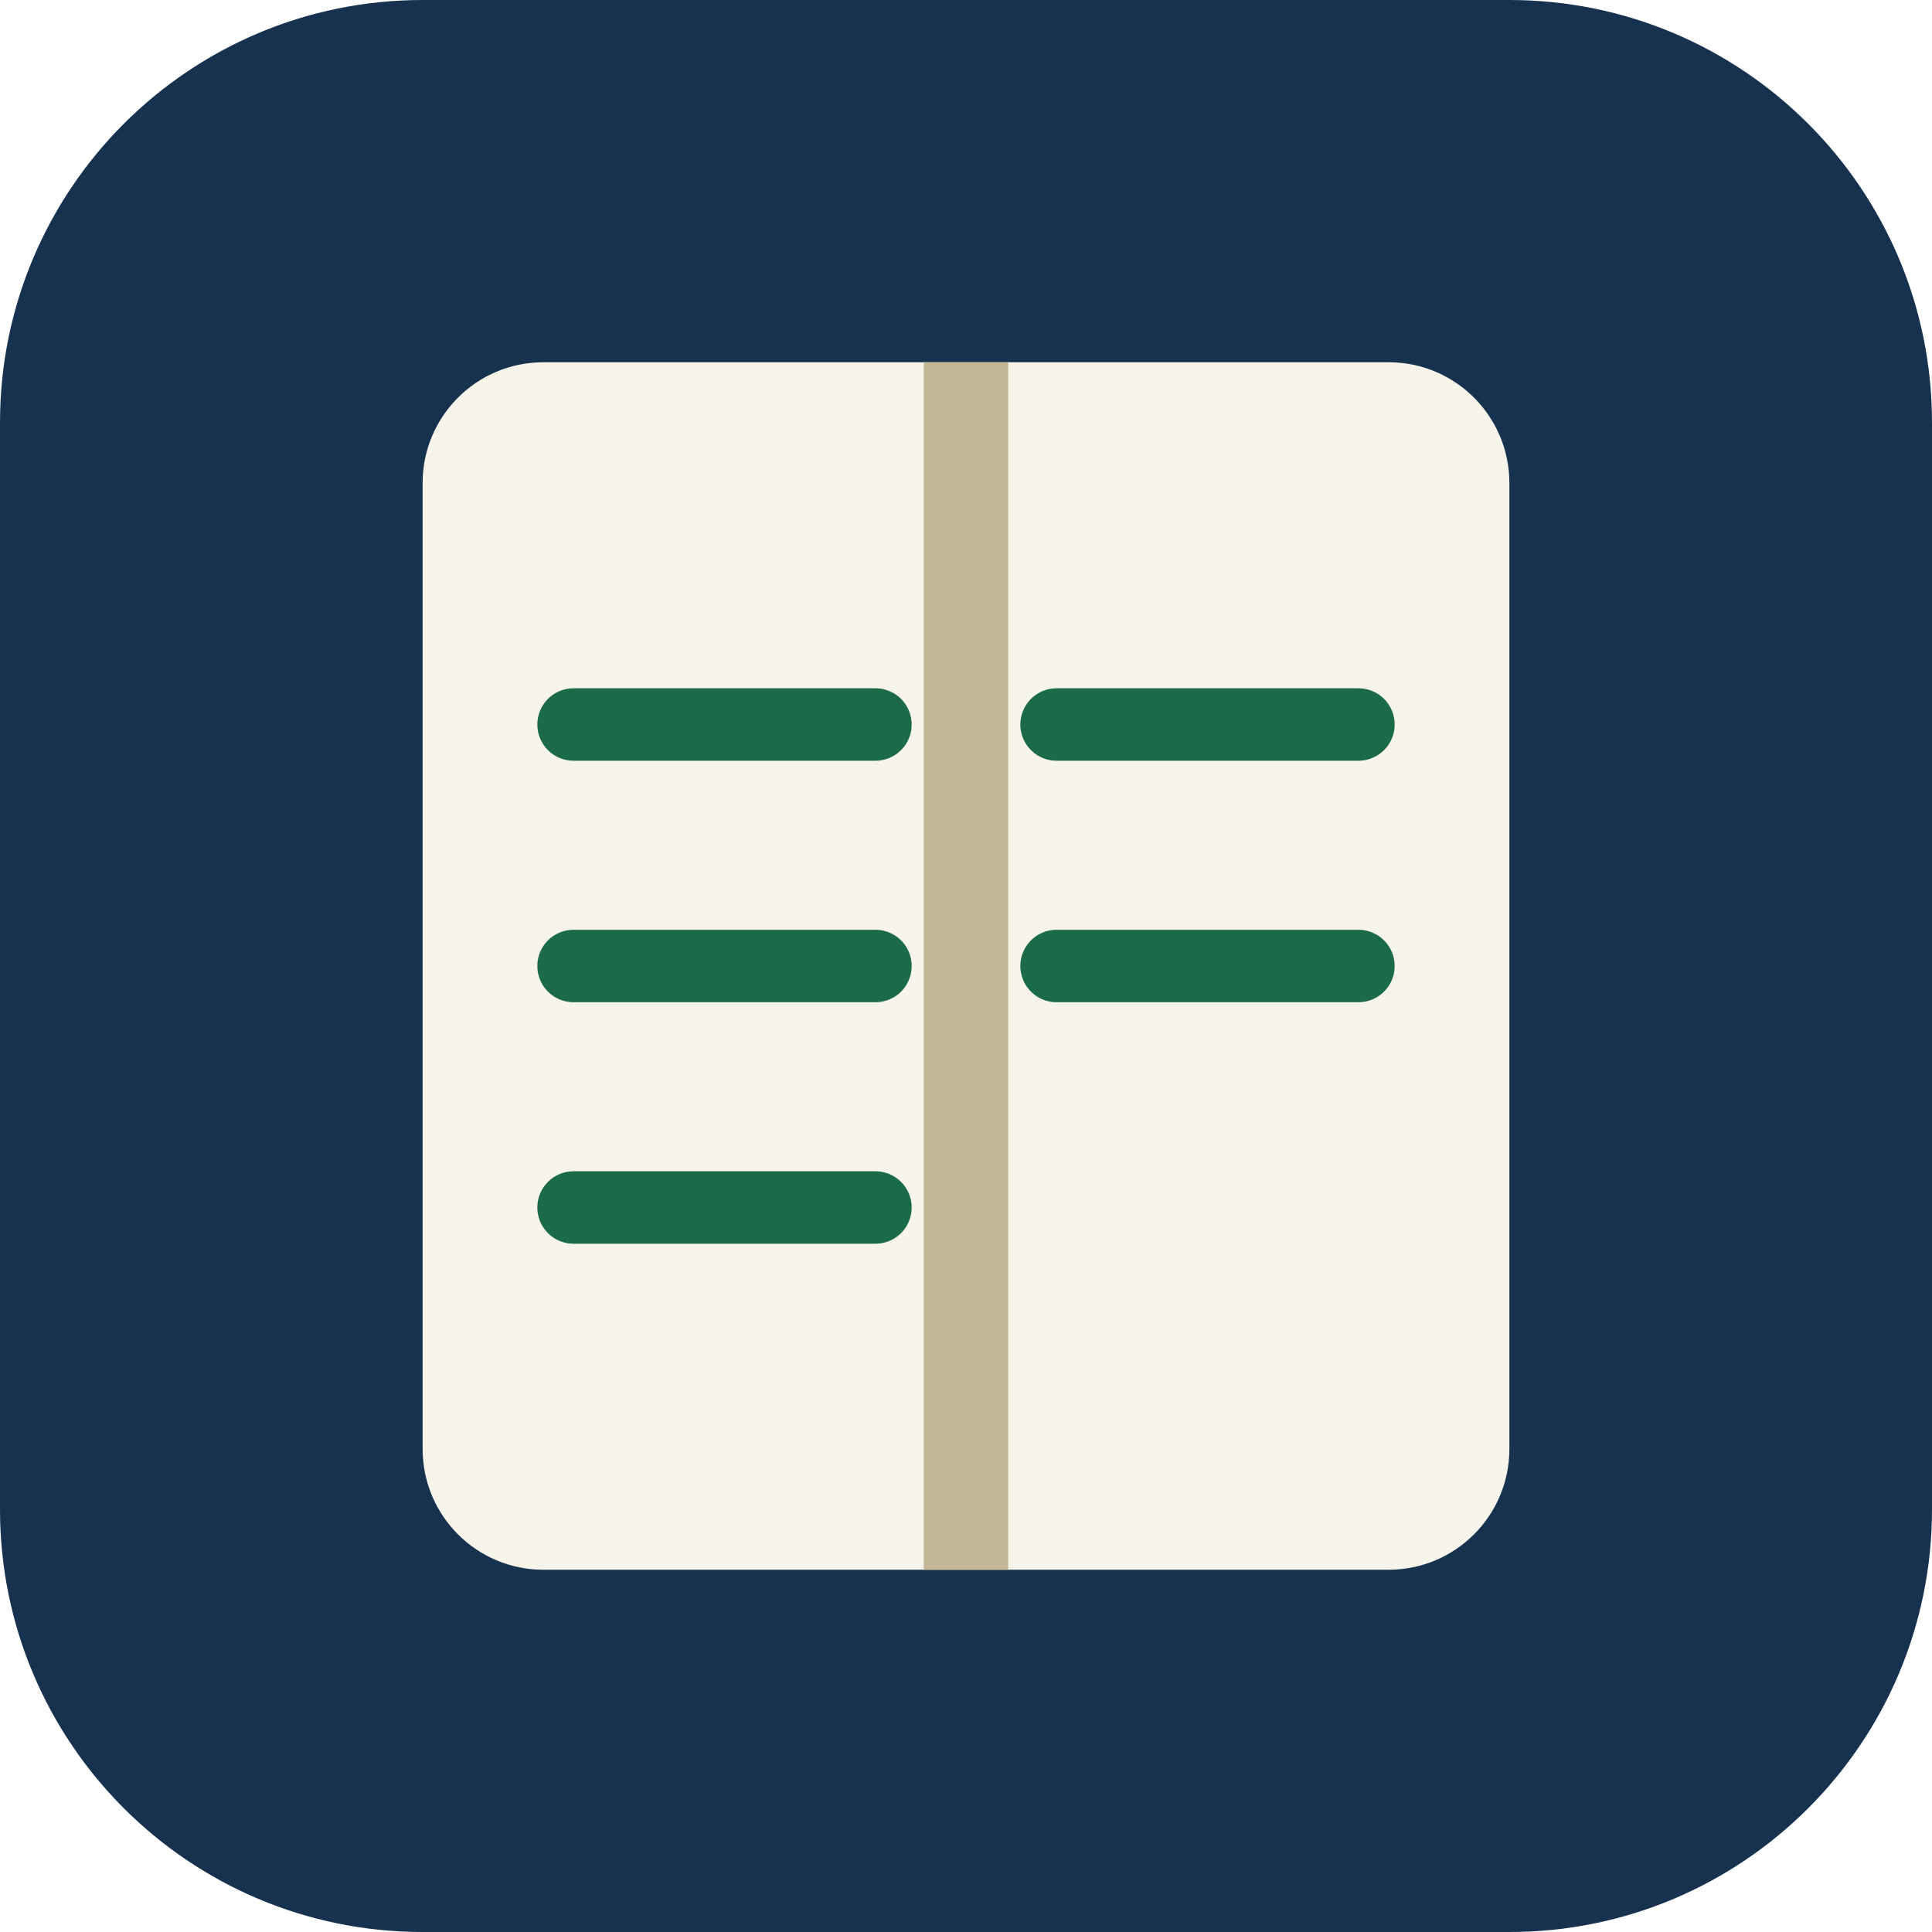
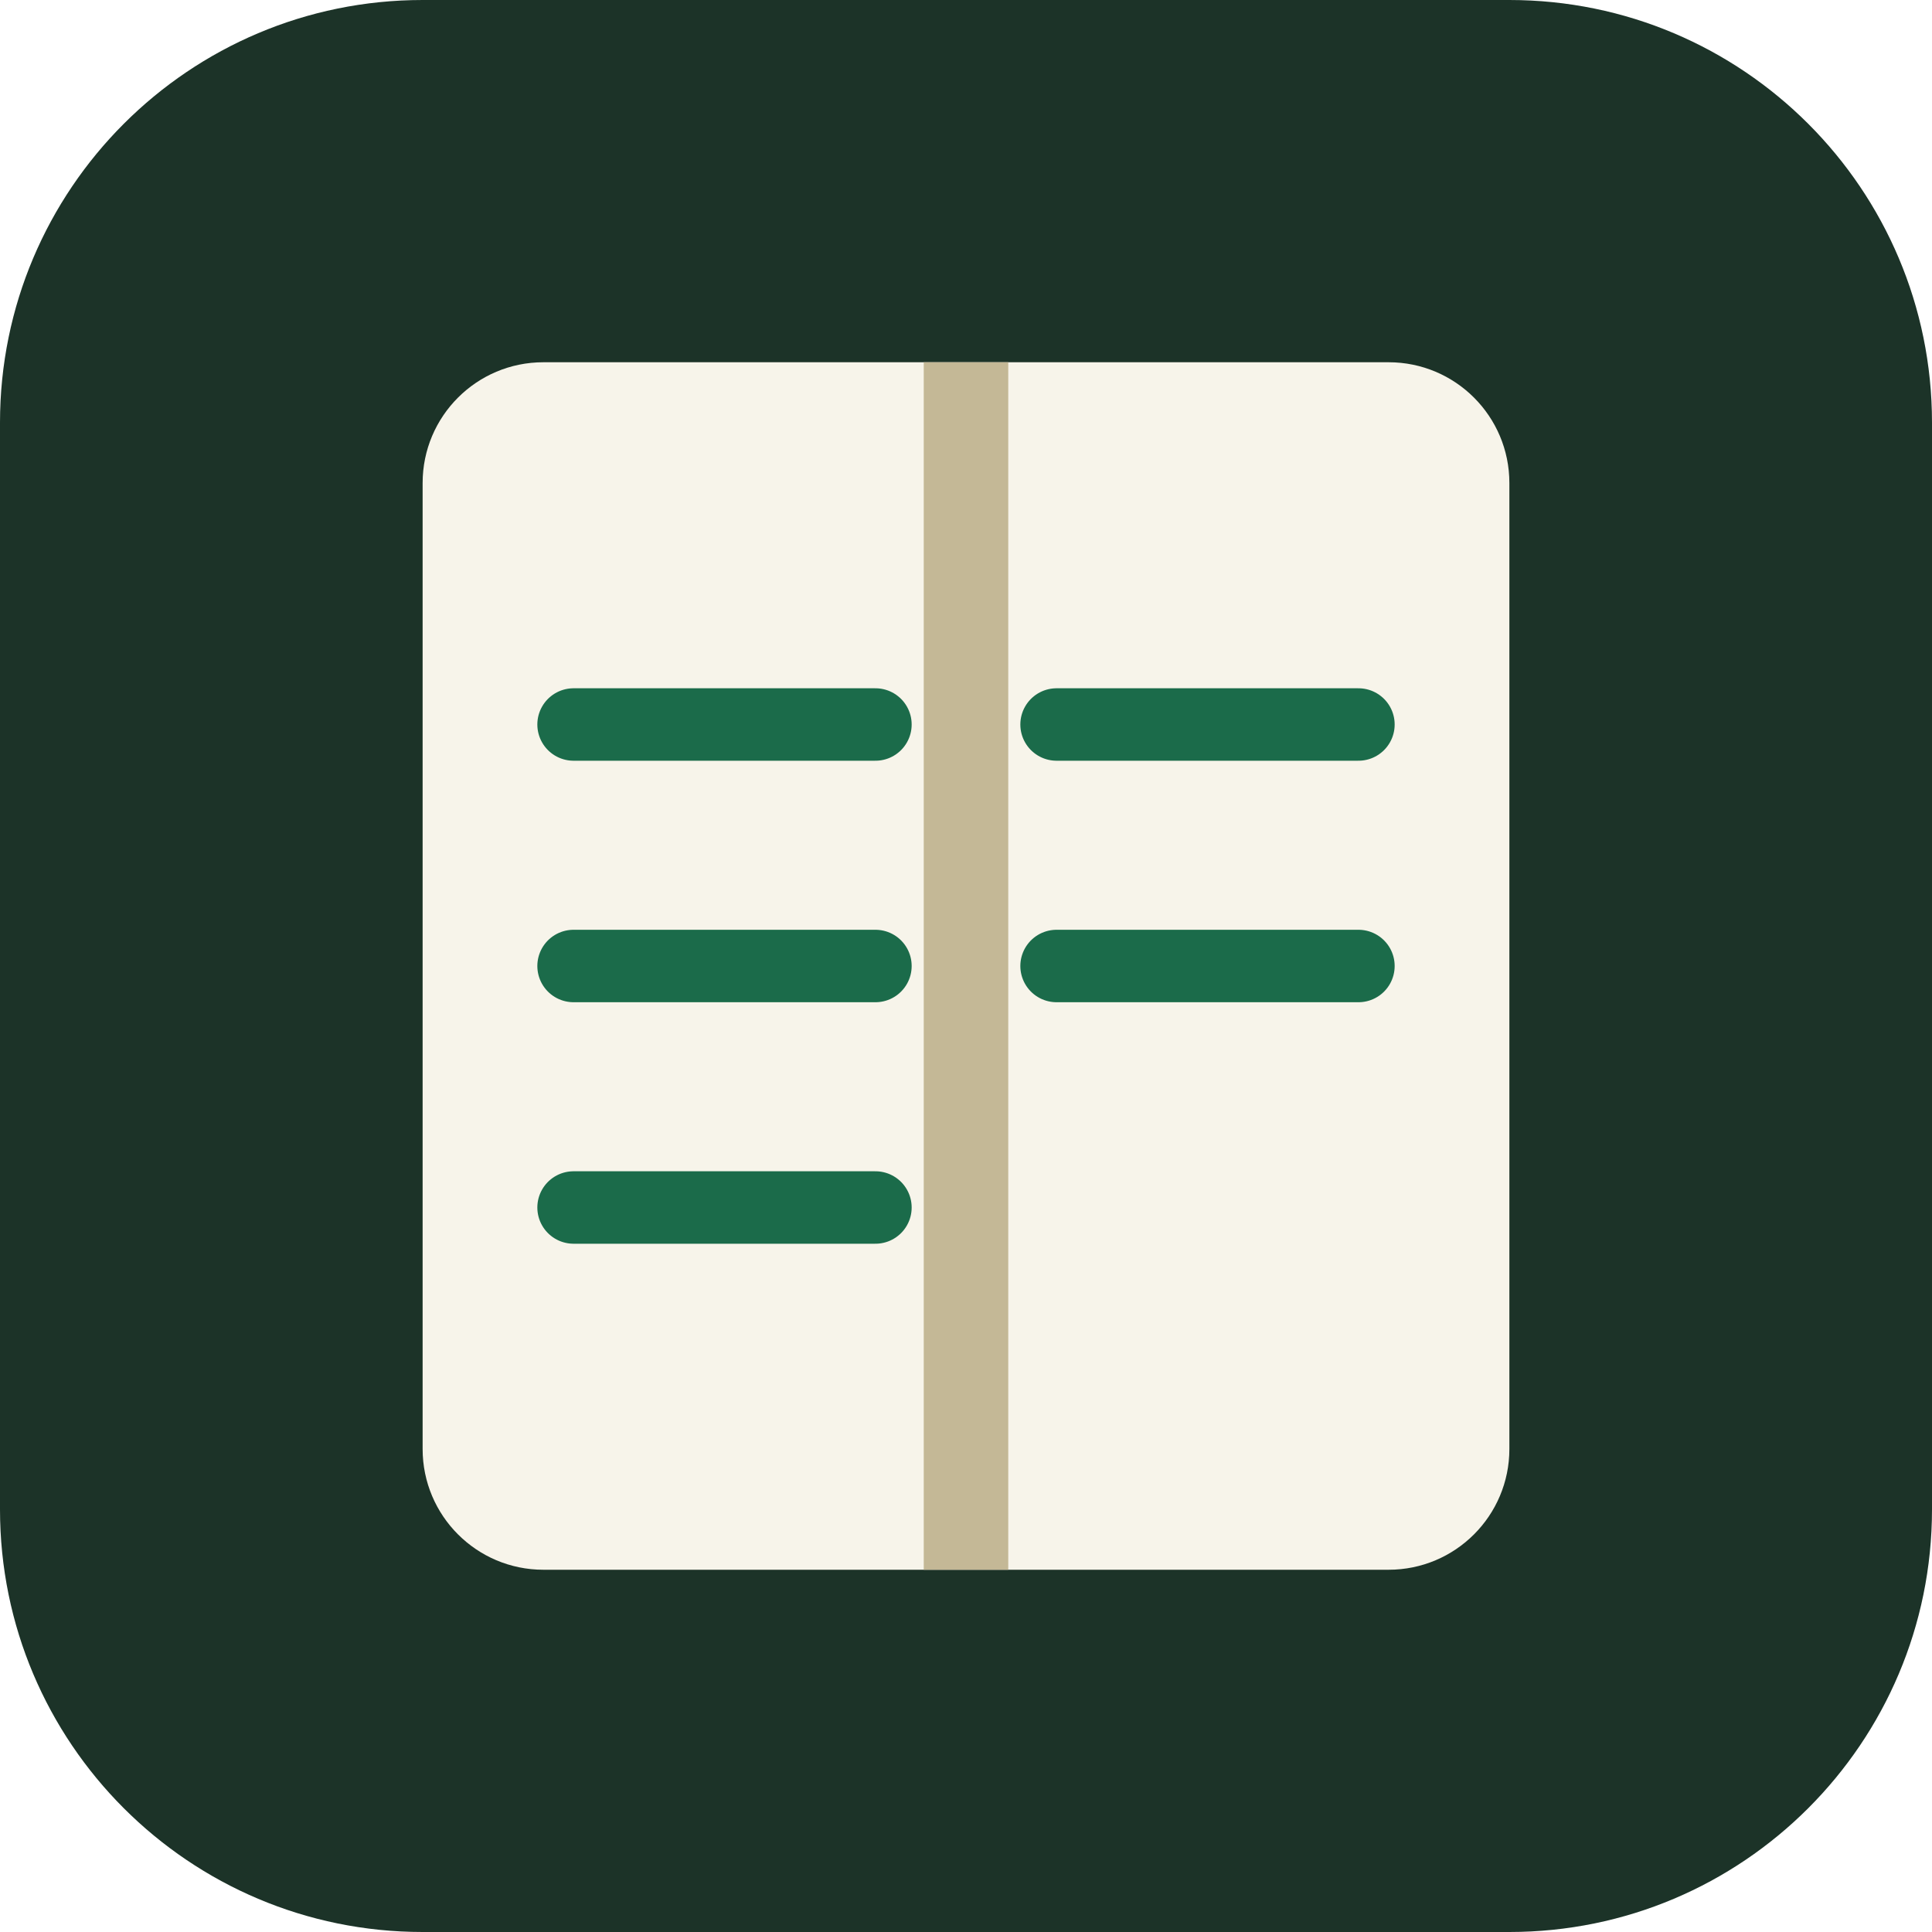
<svg xmlns="http://www.w3.org/2000/svg" viewBox="0 0 32 32" fill="none">
-   <rect width="32" height="32" rx="7" fill="#16324f" />
+   <rect width="32" height="32" rx="7" fill="#1c3328" />
  <rect x="7" y="6" width="18" height="20" rx="2" fill="#f7f4ea" />
  <path d="M16 6v20" stroke="#c4b896" stroke-width="1.4" />
  <path d="M9.5 12h5M9.5 16h5M9.5 20h5M17.5 12h5M17.5 16h5" stroke="#1b6b4a" stroke-width="1.2" stroke-linecap="round" />
</svg>
